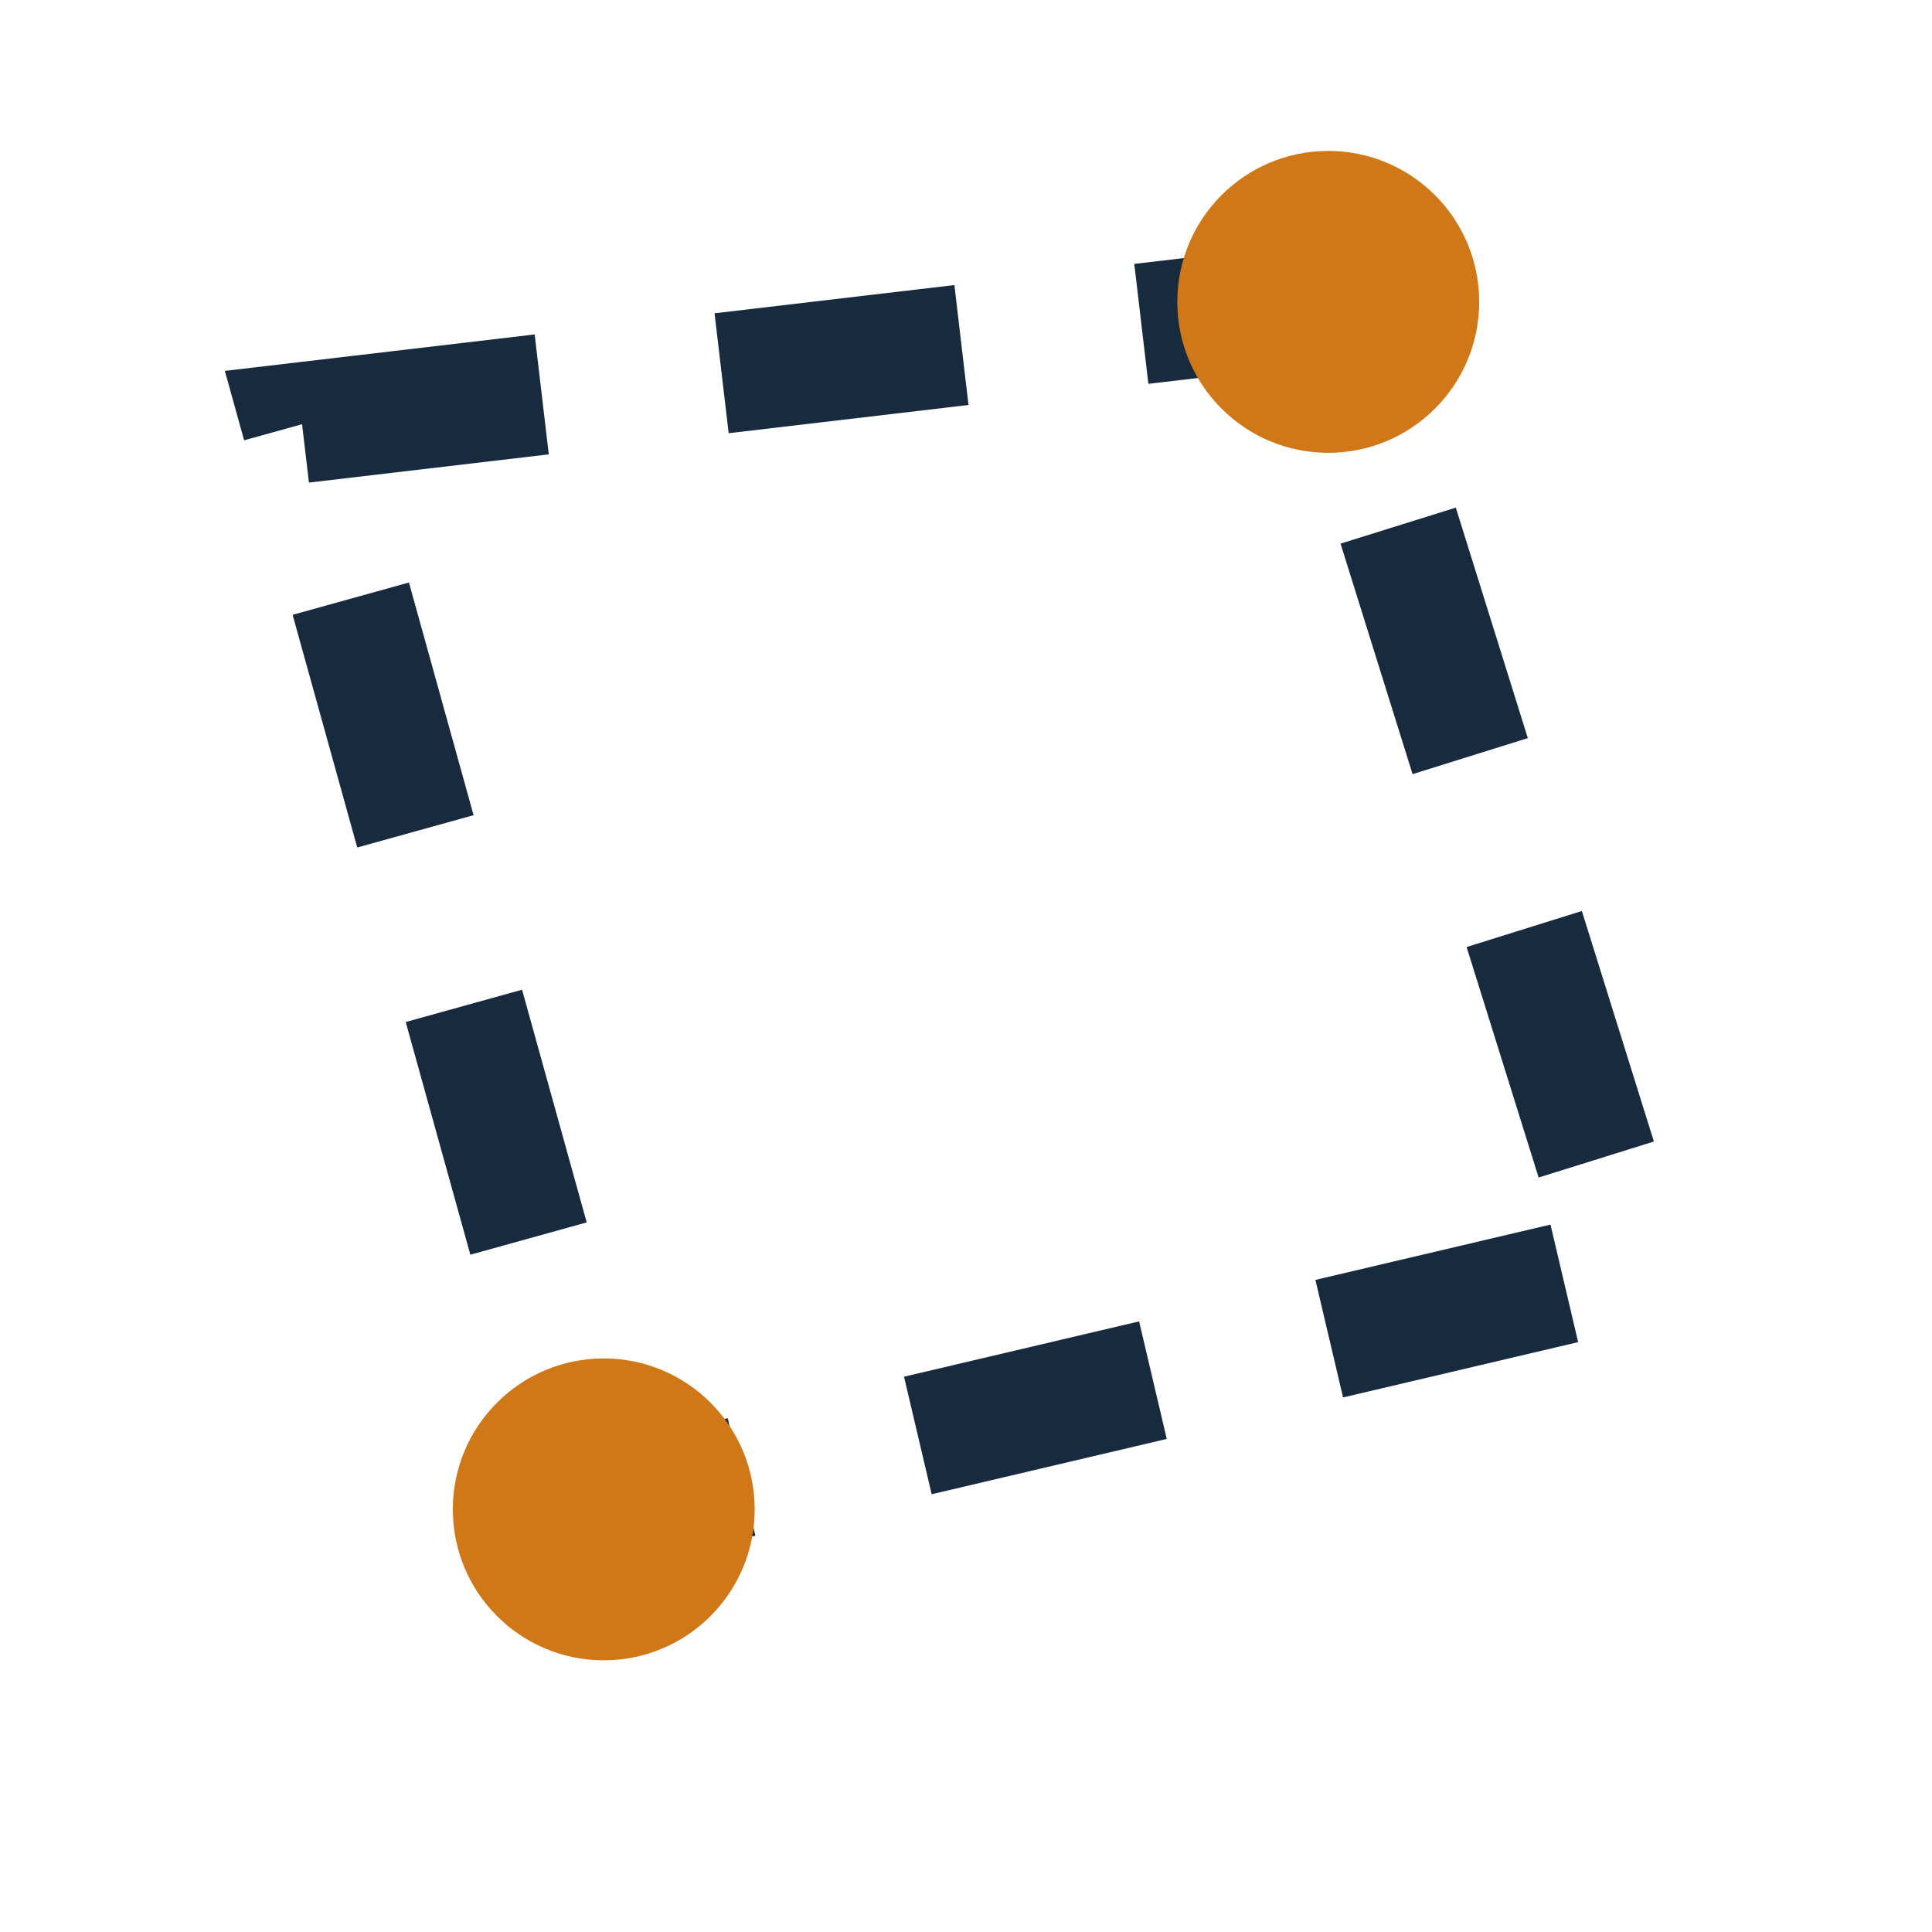
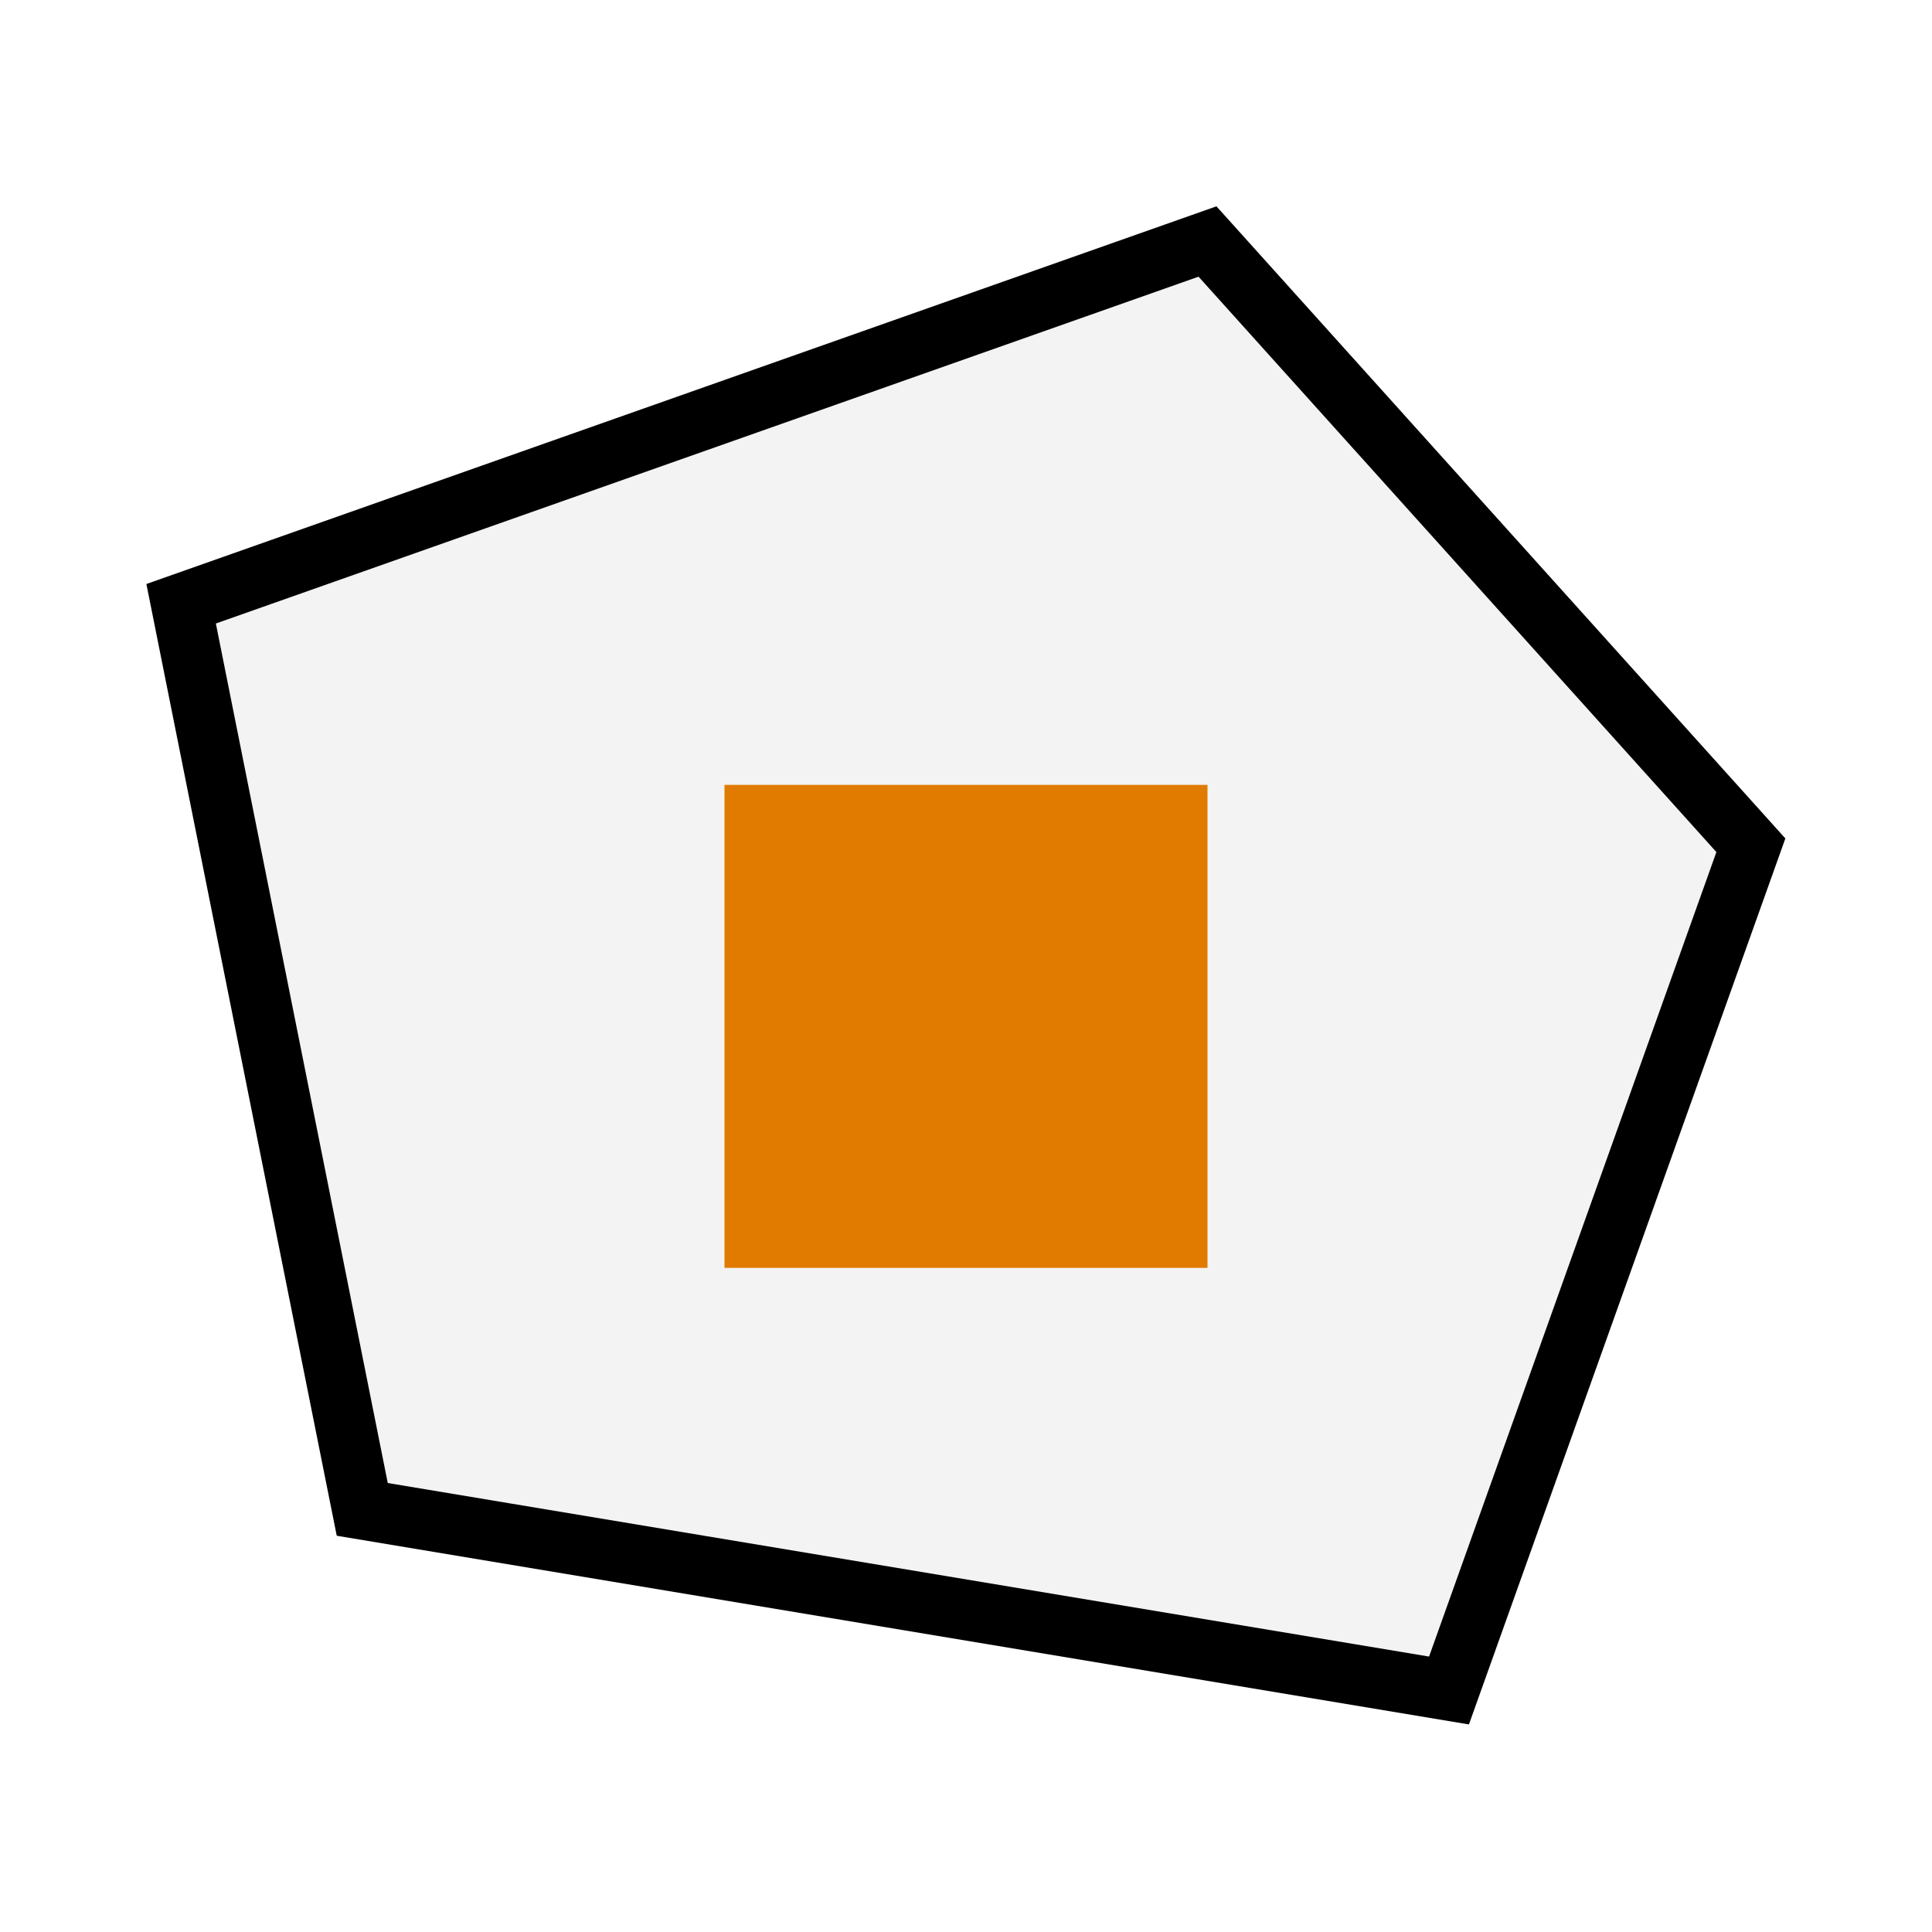
- <svg xmlns="http://www.w3.org/2000/svg" viewBox="0 0 64 64">
-   <polygon points="10,14 44,10 54,42 20,50" fill="none" stroke="#182A3E" stroke-width="4" stroke-dasharray="8 6" />
-   <circle cx="44" cy="10" r="5" fill="#D07818" />
-   <circle cx="20" cy="50" r="5" fill="#D07818" />
+ <svg xmlns="http://www.w3.org/2000/svg" viewBox="0 0 32 32">
+   <polygon points="3,10 20,4 29,14 24,28 6,25" fill="#F3F3F3" stroke="#000000" stroke-width="1" />
+   <rect x="12" y="13" width="8" height="8" fill="#E07B00" />
</svg>
